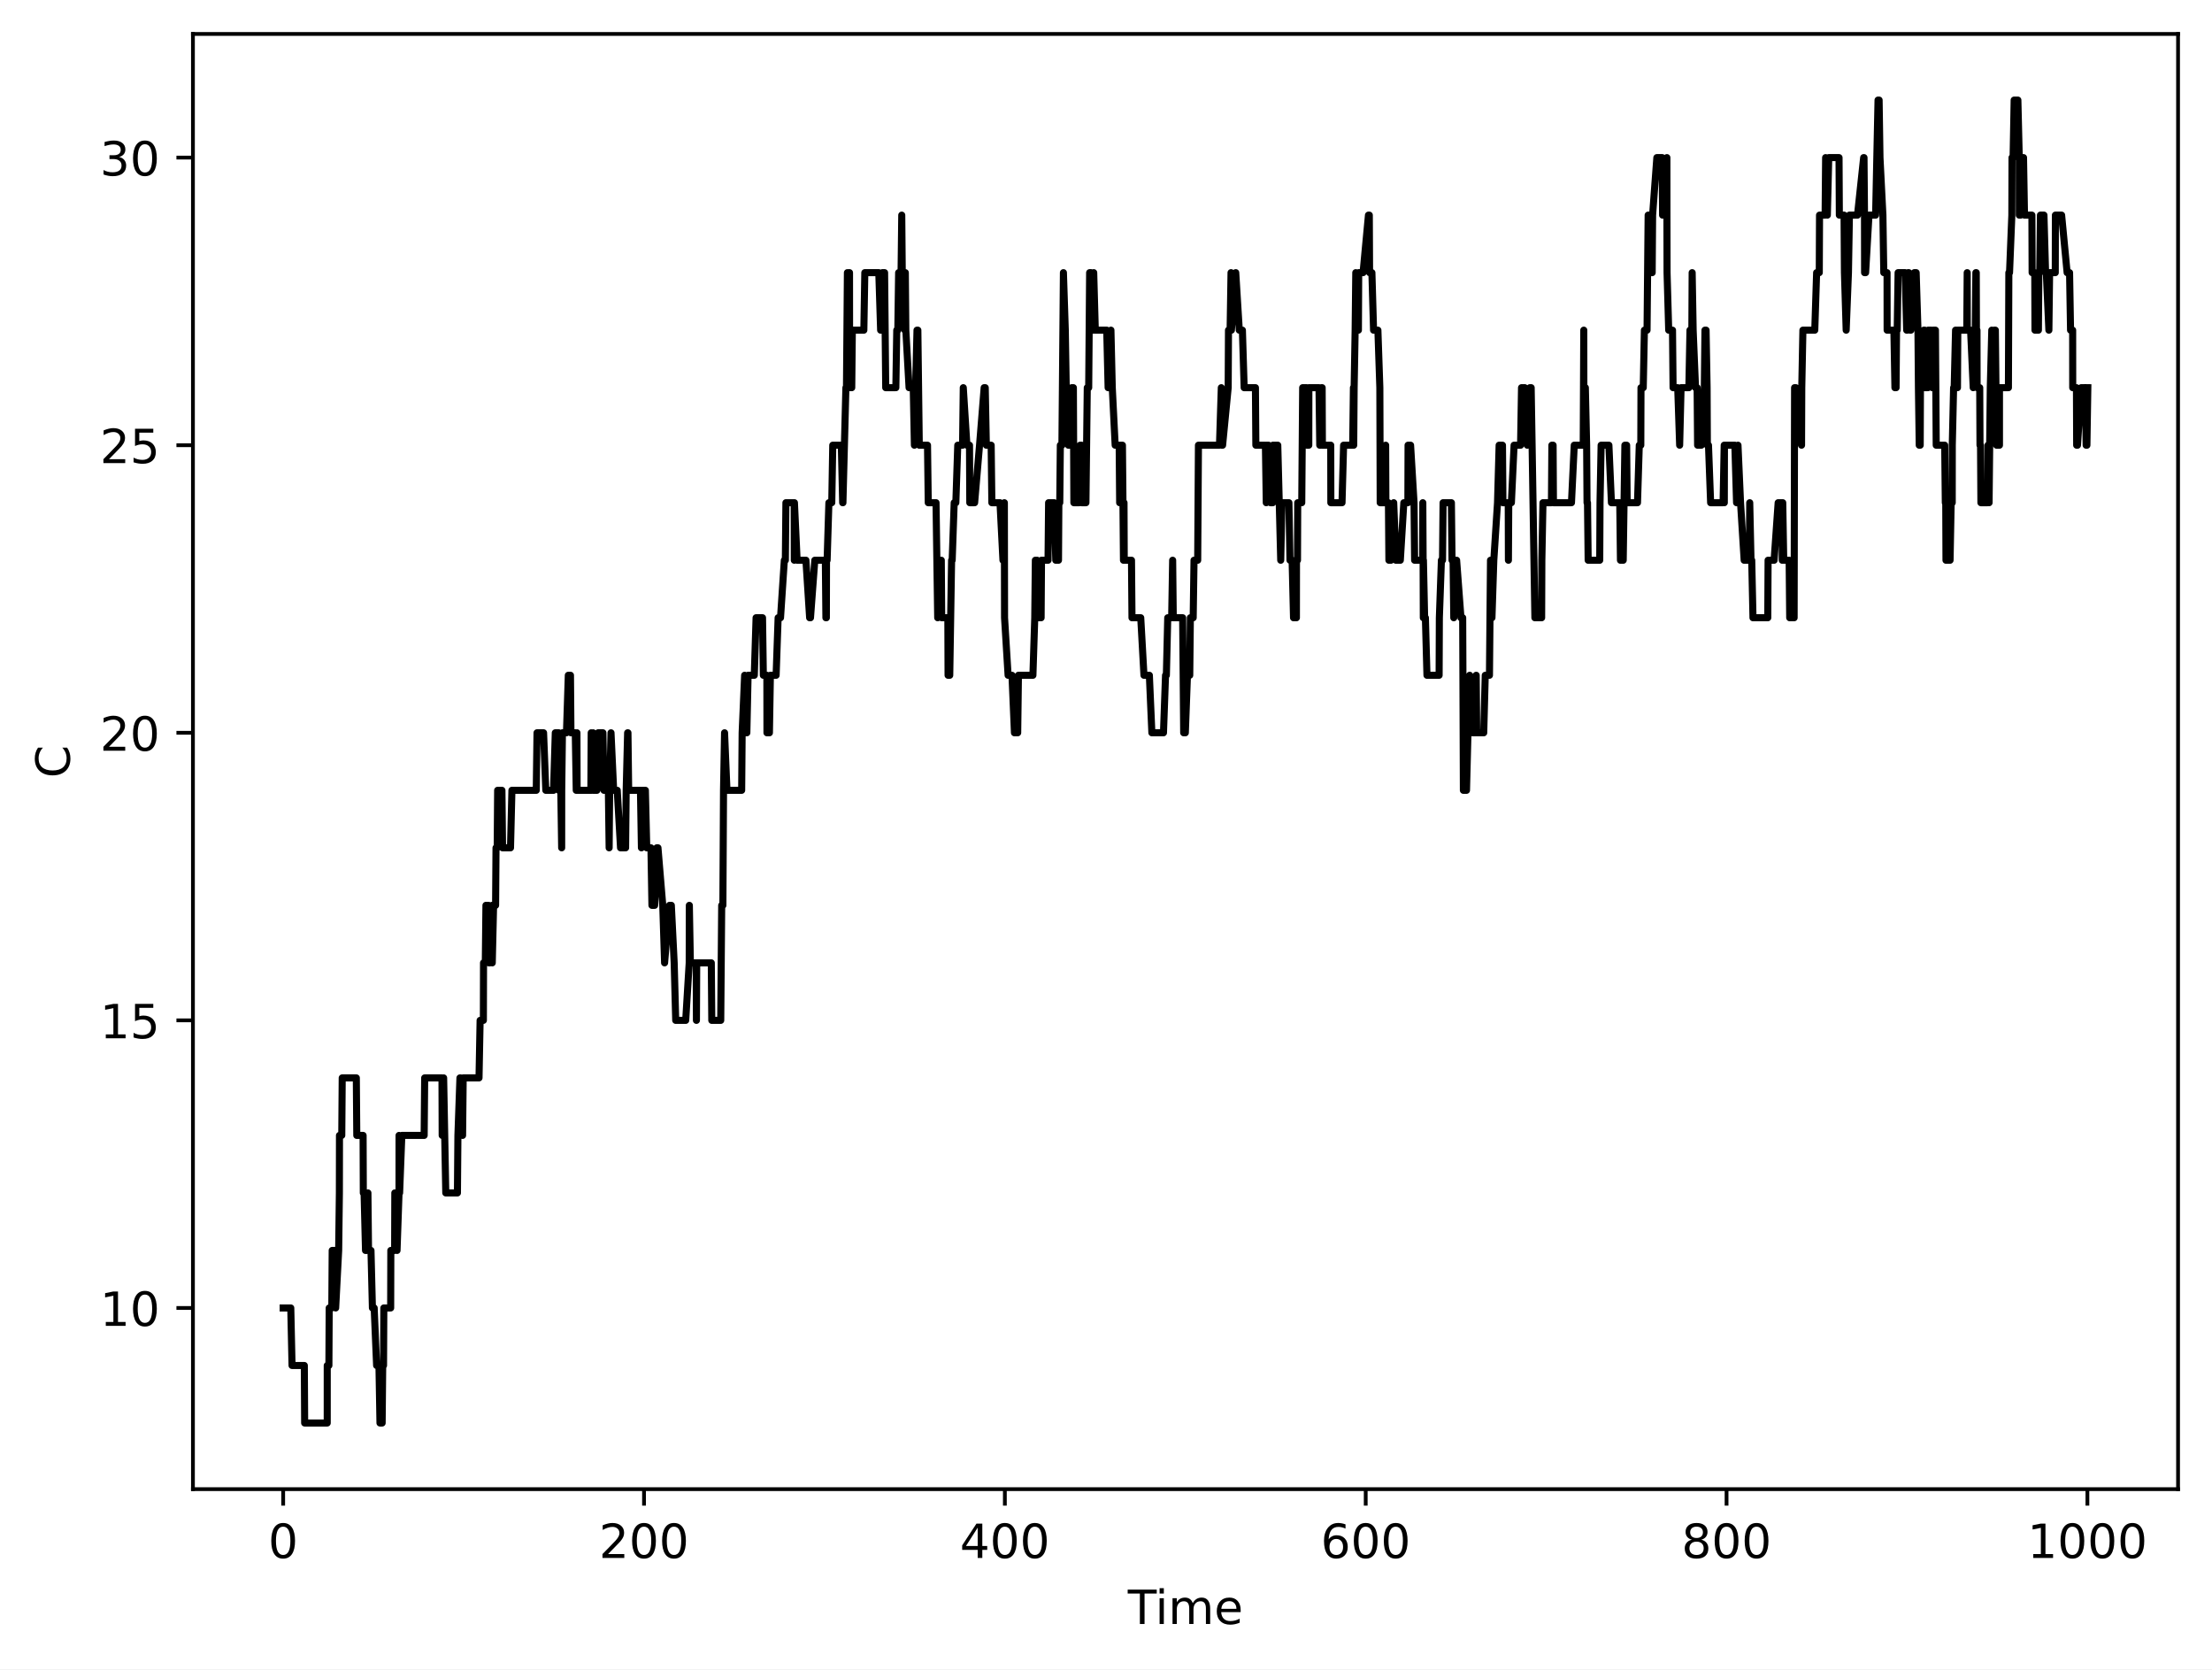
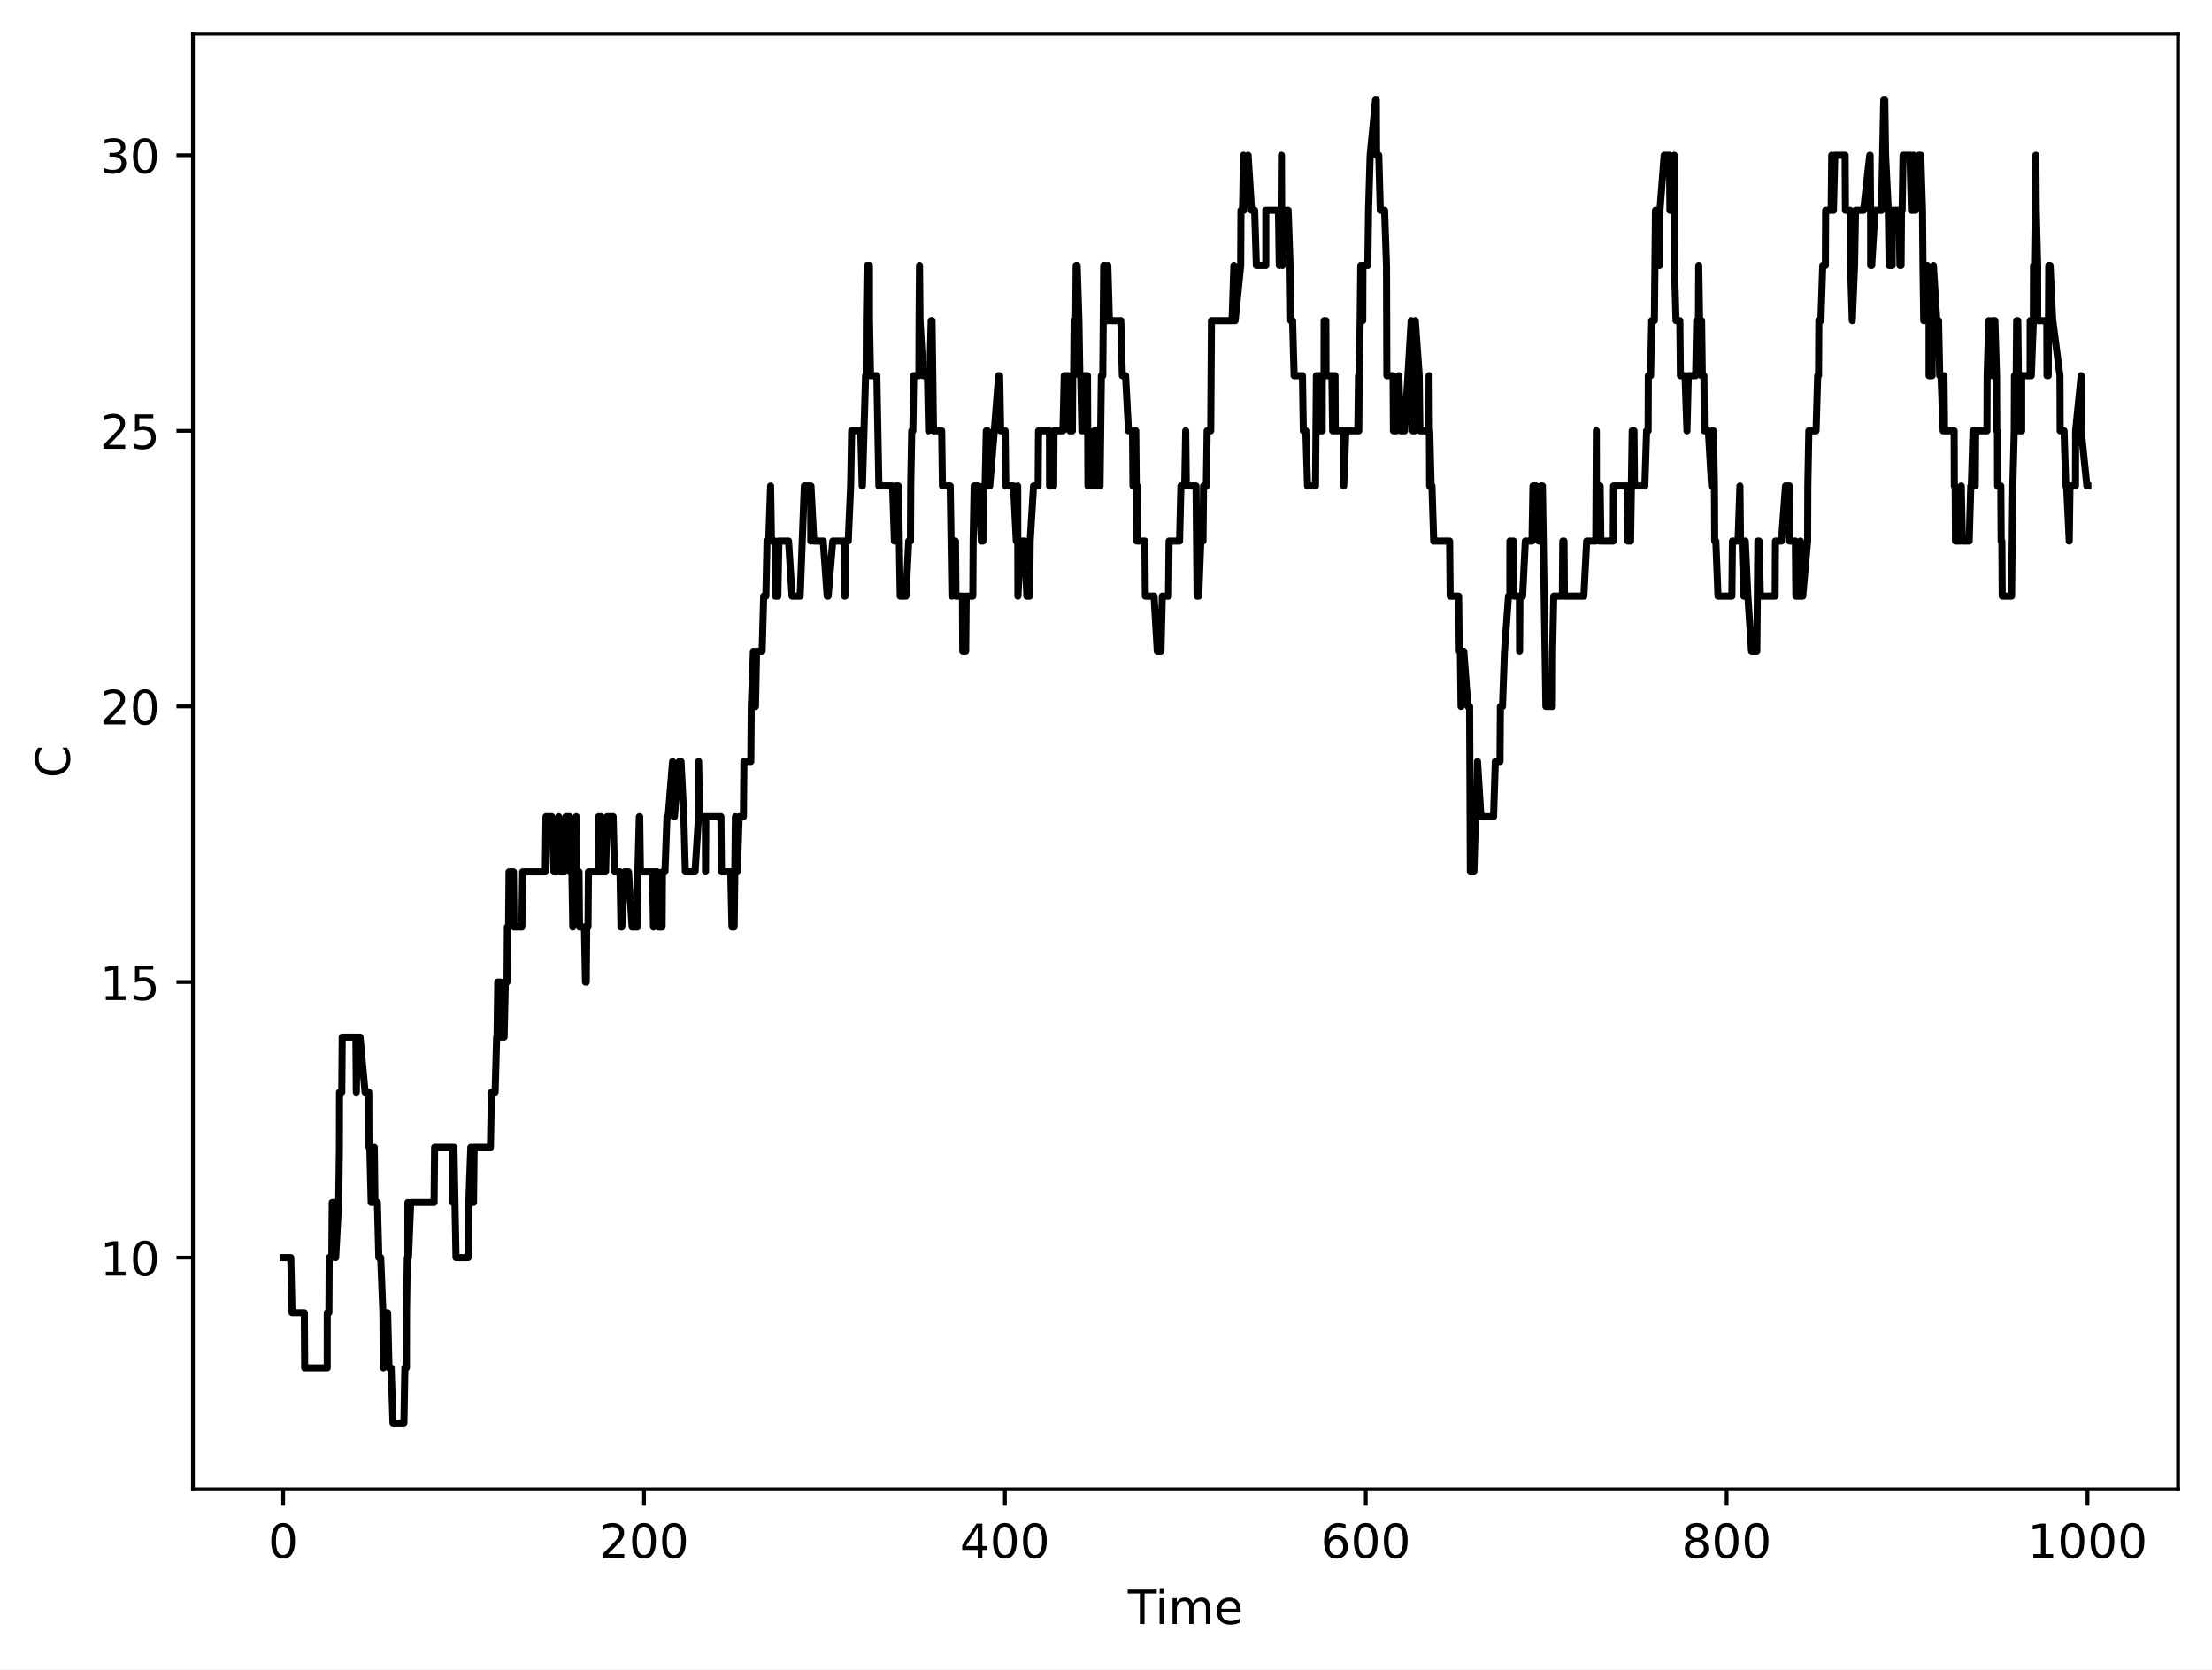
<svg xmlns="http://www.w3.org/2000/svg" xmlns:xlink="http://www.w3.org/1999/xlink" width="469.2pt" height="354pt" viewBox="0 0 469.2 354" version="1.1">
  <defs>
    <style type="text/css">*{stroke-linejoin: round; stroke-linecap: butt}</style>
  </defs>
  <g id="figure_1">
    <g id="patch_1">
      <path d="M 0 354  L 469.2 354  L 469.2 0  L 0 0  z " style="fill: #ffffff" />
    </g>
    <g id="axes_1">
      <g id="patch_2">
        <path d="M 40.925 315.799  L 462 315.799  L 462 7.2  L 40.925 7.2  z " style="fill: #ffffff" />
      </g>
      <g id="matplotlib.axis_1">
        <g id="xtick_1">
          <g id="line2d_1">
            <defs>
-               <path id="m889d80ed85" d="M 0 0  L 0 3.5  " style="stroke: #000000; stroke-width: 0.8" />
-             </defs>
-             <g>
-               <use xlink:href="#m889d80ed85" x="60.065" y="315.799" style="stroke: #000000; stroke-width: 0.8" />
+               <path id="m32ab171535" d="M 0 0  L 0 3.5  " style="stroke: #000000; stroke-width: 0.8" />
+             </defs>
+             <g>
+               <use xlink:href="#m32ab171535" x="60.065" y="315.799" style="stroke: #000000; stroke-width: 0.8" />
            </g>
          </g>
          <g id="text_1">
            <g transform="translate(56.8835 330.3964) scale(0.1 -0.1)">
              <defs>
                <path id="DejaVuSans-13" d="M 2034 4250  Q 1547 4250 1301 3770  Q 1056 3291 1056 2328  Q 1056 1369 1301 889  Q 1547 409 2034 409  Q 2525 409 2770 889  Q 3016 1369 3016 2328  Q 3016 3291 2770 3770  Q 2525 4250 2034 4250  z M 2034 4750  Q 2819 4750 3233 4129  Q 3647 3509 3647 2328  Q 3647 1150 3233 529  Q 2819 -91 2034 -91  Q 1250 -91 836 529  Q 422 1150 422 2328  Q 422 3509 836 4129  Q 1250 4750 2034 4750  z " transform="scale(0.015625)" />
              </defs>
              <use xlink:href="#DejaVuSans-13" />
            </g>
          </g>
        </g>
        <g id="xtick_2">
          <g id="line2d_2">
            <g>
-               <use xlink:href="#m889d80ed85" x="136.606" y="315.799" style="stroke: #000000; stroke-width: 0.8" />
+               <use xlink:href="#m32ab171535" x="136.61" y="315.799" style="stroke: #000000; stroke-width: 0.8" />
            </g>
          </g>
          <g id="text_2">
-             <g transform="translate(127.0623 330.3964) scale(0.1 -0.1)">
+             <g transform="translate(127.0662 330.3964) scale(0.1 -0.1)">
              <defs>
                <path id="DejaVuSans-15" d="M 1228 531  L 3431 531  L 3431 0  L 469 0  L 469 531  Q 828 903 1448 1529  Q 2069 2156 2228 2338  Q 2531 2678 2651 2914  Q 2772 3150 2772 3378  Q 2772 3750 2511 3984  Q 2250 4219 1831 4219  Q 1534 4219 1204 4116  Q 875 4013 500 3803  L 500 4441  Q 881 4594 1212 4672  Q 1544 4750 1819 4750  Q 2544 4750 2975 4387  Q 3406 4025 3406 3419  Q 3406 3131 3298 2873  Q 3191 2616 2906 2266  Q 2828 2175 2409 1742  Q 1991 1309 1228 531  z " transform="scale(0.015625)" />
              </defs>
              <use xlink:href="#DejaVuSans-15" />
              <use xlink:href="#DejaVuSans-13" transform="translate(63.625 0)" />
              <use xlink:href="#DejaVuSans-13" transform="translate(127.25 0)" />
            </g>
          </g>
        </g>
        <g id="xtick_3">
          <g id="line2d_3">
            <g>
-               <use xlink:href="#m889d80ed85" x="213.147" y="315.799" style="stroke: #000000; stroke-width: 0.8" />
+               <use xlink:href="#m32ab171535" x="213.155" y="315.799" style="stroke: #000000; stroke-width: 0.8" />
            </g>
          </g>
          <g id="text_3">
-             <g transform="translate(203.6036 330.3964) scale(0.1 -0.1)">
+             <g transform="translate(203.6115 330.3964) scale(0.1 -0.1)">
              <defs>
                <path id="DejaVuSans-17" d="M 2419 4116  L 825 1625  L 2419 1625  L 2419 4116  z M 2253 4666  L 3047 4666  L 3047 1625  L 3713 1625  L 3713 1100  L 3047 1100  L 3047 0  L 2419 0  L 2419 1100  L 313 1100  L 313 1709  L 2253 4666  z " transform="scale(0.015625)" />
              </defs>
              <use xlink:href="#DejaVuSans-17" />
              <use xlink:href="#DejaVuSans-13" transform="translate(63.625 0)" />
              <use xlink:href="#DejaVuSans-13" transform="translate(127.25 0)" />
            </g>
          </g>
        </g>
        <g id="xtick_4">
          <g id="line2d_4">
            <g>
-               <use xlink:href="#m889d80ed85" x="289.689" y="315.799" style="stroke: #000000; stroke-width: 0.8" />
+               <use xlink:href="#m32ab171535" x="289.7" y="315.799" style="stroke: #000000; stroke-width: 0.8" />
            </g>
          </g>
          <g id="text_4">
-             <g transform="translate(280.145 330.3964) scale(0.1 -0.1)">
+             <g transform="translate(280.1567 330.3964) scale(0.1 -0.1)">
              <defs>
                <path id="DejaVuSans-19" d="M 2113 2584  Q 1688 2584 1439 2293  Q 1191 2003 1191 1497  Q 1191 994 1439 701  Q 1688 409 2113 409  Q 2538 409 2786 701  Q 3034 994 3034 1497  Q 3034 2003 2786 2293  Q 2538 2584 2113 2584  z M 3366 4563  L 3366 3988  Q 3128 4100 2886 4159  Q 2644 4219 2406 4219  Q 1781 4219 1451 3797  Q 1122 3375 1075 2522  Q 1259 2794 1537 2939  Q 1816 3084 2150 3084  Q 2853 3084 3261 2657  Q 3669 2231 3669 1497  Q 3669 778 3244 343  Q 2819 -91 2113 -91  Q 1303 -91 875 529  Q 447 1150 447 2328  Q 447 3434 972 4092  Q 1497 4750 2381 4750  Q 2619 4750 2861 4703  Q 3103 4656 3366 4563  z " transform="scale(0.015625)" />
              </defs>
              <use xlink:href="#DejaVuSans-19" />
              <use xlink:href="#DejaVuSans-13" transform="translate(63.625 0)" />
              <use xlink:href="#DejaVuSans-13" transform="translate(127.25 0)" />
            </g>
          </g>
        </g>
        <g id="xtick_5">
          <g id="line2d_5">
            <g>
-               <use xlink:href="#m889d80ed85" x="366.23" y="315.799" style="stroke: #000000; stroke-width: 0.8" />
+               <use xlink:href="#m32ab171535" x="366.246" y="315.799" style="stroke: #000000; stroke-width: 0.8" />
            </g>
          </g>
          <g id="text_5">
-             <g transform="translate(356.6863 330.3964) scale(0.1 -0.1)">
+             <g transform="translate(356.702 330.3964) scale(0.1 -0.1)">
              <defs>
                <path id="DejaVuSans-1b" d="M 2034 2216  Q 1584 2216 1326 1975  Q 1069 1734 1069 1313  Q 1069 891 1326 650  Q 1584 409 2034 409  Q 2484 409 2743 651  Q 3003 894 3003 1313  Q 3003 1734 2745 1975  Q 2488 2216 2034 2216  z M 1403 2484  Q 997 2584 770 2862  Q 544 3141 544 3541  Q 544 4100 942 4425  Q 1341 4750 2034 4750  Q 2731 4750 3128 4425  Q 3525 4100 3525 3541  Q 3525 3141 3298 2862  Q 3072 2584 2669 2484  Q 3125 2378 3379 2068  Q 3634 1759 3634 1313  Q 3634 634 3220 271  Q 2806 -91 2034 -91  Q 1263 -91 848 271  Q 434 634 434 1313  Q 434 1759 690 2068  Q 947 2378 1403 2484  z M 1172 3481  Q 1172 3119 1398 2916  Q 1625 2713 2034 2713  Q 2441 2713 2670 2916  Q 2900 3119 2900 3481  Q 2900 3844 2670 4047  Q 2441 4250 2034 4250  Q 1625 4250 1398 4047  Q 1172 3844 1172 3481  z " transform="scale(0.015625)" />
              </defs>
              <use xlink:href="#DejaVuSans-1b" />
              <use xlink:href="#DejaVuSans-13" transform="translate(63.625 0)" />
              <use xlink:href="#DejaVuSans-13" transform="translate(127.25 0)" />
            </g>
          </g>
        </g>
        <g id="xtick_6">
          <g id="line2d_6">
            <g>
-               <use xlink:href="#m889d80ed85" x="442.771" y="315.799" style="stroke: #000000; stroke-width: 0.8" />
+               <use xlink:href="#m32ab171535" x="442.791" y="315.799" style="stroke: #000000; stroke-width: 0.8" />
            </g>
          </g>
          <g id="text_6">
-             <g transform="translate(430.0463 330.3964) scale(0.1 -0.1)">
+             <g transform="translate(430.066 330.3964) scale(0.1 -0.1)">
              <defs>
                <path id="DejaVuSans-14" d="M 794 531  L 1825 531  L 1825 4091  L 703 3866  L 703 4441  L 1819 4666  L 2450 4666  L 2450 531  L 3481 531  L 3481 0  L 794 0  L 794 531  z " transform="scale(0.015625)" />
              </defs>
              <use xlink:href="#DejaVuSans-14" />
              <use xlink:href="#DejaVuSans-13" transform="translate(63.625 0)" />
              <use xlink:href="#DejaVuSans-13" transform="translate(127.25 0)" />
              <use xlink:href="#DejaVuSans-13" transform="translate(190.875 0)" />
            </g>
          </g>
        </g>
        <g id="text_7">
          <g transform="translate(239.2263 344.3972) scale(0.1 -0.1)">
            <defs>
              <path id="DejaVuSans-37" d="M -19 4666  L 3928 4666  L 3928 4134  L 2272 4134  L 2272 0  L 1638 0  L 1638 4134  L -19 4134  L -19 4666  z " transform="scale(0.015625)" />
              <path id="DejaVuSans-4c" d="M 603 3500  L 1178 3500  L 1178 0  L 603 0  L 603 3500  z M 603 4863  L 1178 4863  L 1178 4134  L 603 4134  L 603 4863  z " transform="scale(0.015625)" />
              <path id="DejaVuSans-50" d="M 3328 2828  Q 3544 3216 3844 3400  Q 4144 3584 4550 3584  Q 5097 3584 5394 3201  Q 5691 2819 5691 2113  L 5691 0  L 5113 0  L 5113 2094  Q 5113 2597 4934 2840  Q 4756 3084 4391 3084  Q 3944 3084 3684 2787  Q 3425 2491 3425 1978  L 3425 0  L 2847 0  L 2847 2094  Q 2847 2600 2669 2842  Q 2491 3084 2119 3084  Q 1678 3084 1418 2786  Q 1159 2488 1159 1978  L 1159 0  L 581 0  L 581 3500  L 1159 3500  L 1159 2956  Q 1356 3278 1631 3431  Q 1906 3584 2284 3584  Q 2666 3584 2933 3390  Q 3200 3197 3328 2828  z " transform="scale(0.015625)" />
              <path id="DejaVuSans-48" d="M 3597 1894  L 3597 1613  L 953 1613  Q 991 1019 1311 708  Q 1631 397 2203 397  Q 2534 397 2845 478  Q 3156 559 3463 722  L 3463 178  Q 3153 47 2828 -22  Q 2503 -91 2169 -91  Q 1331 -91 842 396  Q 353 884 353 1716  Q 353 2575 817 3079  Q 1281 3584 2069 3584  Q 2775 3584 3186 3129  Q 3597 2675 3597 1894  z M 3022 2063  Q 3016 2534 2758 2815  Q 2500 3097 2075 3097  Q 1594 3097 1305 2825  Q 1016 2553 972 2059  L 3022 2063  z " transform="scale(0.015625)" />
            </defs>
            <use xlink:href="#DejaVuSans-37" />
            <use xlink:href="#DejaVuSans-4c" transform="translate(58 0)" />
            <use xlink:href="#DejaVuSans-50" transform="translate(85.78125 0)" />
            <use xlink:href="#DejaVuSans-48" transform="translate(183.1875 0)" />
          </g>
        </g>
      </g>
      <g id="matplotlib.axis_2">
        <g id="ytick_1">
          <g id="line2d_7">
            <defs>
-               <path id="m733b77edf3" d="M 0 0  L -3.5 0  " style="stroke: #000000; stroke-width: 0.8" />
-             </defs>
-             <g>
-               <use xlink:href="#m733b77edf3" x="40.925" y="277.376" style="stroke: #000000; stroke-width: 0.8" />
+               <path id="mab079b6126" d="M 0 0  L -3.5 0  " style="stroke: #000000; stroke-width: 0.8" />
+             </defs>
+             <g>
+               <use xlink:href="#mab079b6126" x="40.925" y="266.703" style="stroke: #000000; stroke-width: 0.8" />
            </g>
          </g>
          <g id="text_8">
-             <g transform="translate(21.2 281.1752) scale(0.1 -0.1)">
+             <g transform="translate(21.2 270.5023) scale(0.1 -0.1)">
              <use xlink:href="#DejaVuSans-14" />
              <use xlink:href="#DejaVuSans-13" transform="translate(63.625 0)" />
            </g>
          </g>
        </g>
        <g id="ytick_2">
          <g id="line2d_8">
            <g>
-               <use xlink:href="#m733b77edf3" x="40.925" y="216.388" style="stroke: #000000; stroke-width: 0.8" />
+               <use xlink:href="#mab079b6126" x="40.925" y="208.257" style="stroke: #000000; stroke-width: 0.8" />
            </g>
          </g>
          <g id="text_9">
-             <g transform="translate(21.2 220.1873) scale(0.1 -0.1)">
+             <g transform="translate(21.2 212.0556) scale(0.1 -0.1)">
              <defs>
                <path id="DejaVuSans-18" d="M 691 4666  L 3169 4666  L 3169 4134  L 1269 4134  L 1269 2991  Q 1406 3038 1543 3061  Q 1681 3084 1819 3084  Q 2600 3084 3056 2656  Q 3513 2228 3513 1497  Q 3513 744 3044 326  Q 2575 -91 1722 -91  Q 1428 -91 1123 -41  Q 819 9 494 109  L 494 744  Q 775 591 1075 516  Q 1375 441 1709 441  Q 2250 441 2565 725  Q 2881 1009 2881 1497  Q 2881 1984 2565 2268  Q 2250 2553 1709 2553  Q 1456 2553 1204 2497  Q 953 2441 691 2322  L 691 4666  z " transform="scale(0.015625)" />
              </defs>
              <use xlink:href="#DejaVuSans-14" />
              <use xlink:href="#DejaVuSans-18" transform="translate(63.625 0)" />
            </g>
          </g>
        </g>
        <g id="ytick_3">
          <g id="line2d_9">
            <g>
-               <use xlink:href="#m733b77edf3" x="40.925" y="155.401" style="stroke: #000000; stroke-width: 0.8" />
+               <use xlink:href="#mab079b6126" x="40.925" y="149.81" style="stroke: #000000; stroke-width: 0.8" />
            </g>
          </g>
          <g id="text_10">
-             <g transform="translate(21.2 159.1994) scale(0.1 -0.1)">
+             <g transform="translate(21.2 153.6089) scale(0.1 -0.1)">
              <use xlink:href="#DejaVuSans-15" />
              <use xlink:href="#DejaVuSans-13" transform="translate(63.625 0)" />
            </g>
          </g>
        </g>
        <g id="ytick_4">
          <g id="line2d_10">
            <g>
-               <use xlink:href="#m733b77edf3" x="40.925" y="94.413" style="stroke: #000000; stroke-width: 0.8" />
+               <use xlink:href="#mab079b6126" x="40.925" y="91.363" style="stroke: #000000; stroke-width: 0.8" />
            </g>
          </g>
          <g id="text_11">
-             <g transform="translate(21.2 98.21152) scale(0.1 -0.1)">
+             <g transform="translate(21.2 95.16212) scale(0.1 -0.1)">
              <use xlink:href="#DejaVuSans-15" />
              <use xlink:href="#DejaVuSans-18" transform="translate(63.625 0)" />
            </g>
          </g>
        </g>
        <g id="ytick_5">
          <g id="line2d_11">
            <g>
-               <use xlink:href="#m733b77edf3" x="40.925" y="33.425" style="stroke: #000000; stroke-width: 0.8" />
+               <use xlink:href="#mab079b6126" x="40.925" y="32.917" style="stroke: #000000; stroke-width: 0.8" />
            </g>
          </g>
          <g id="text_12">
-             <g transform="translate(21.2 37.22362) scale(0.1 -0.1)">
+             <g transform="translate(21.2 36.71539) scale(0.1 -0.1)">
              <defs>
                <path id="DejaVuSans-16" d="M 2597 2516  Q 3050 2419 3304 2112  Q 3559 1806 3559 1356  Q 3559 666 3084 287  Q 2609 -91 1734 -91  Q 1441 -91 1130 -33  Q 819 25 488 141  L 488 750  Q 750 597 1062 519  Q 1375 441 1716 441  Q 2309 441 2620 675  Q 2931 909 2931 1356  Q 2931 1769 2642 2001  Q 2353 2234 1838 2234  L 1294 2234  L 1294 2753  L 1863 2753  Q 2328 2753 2575 2939  Q 2822 3125 2822 3475  Q 2822 3834 2567 4026  Q 2313 4219 1838 4219  Q 1578 4219 1281 4162  Q 984 4106 628 3988  L 628 4550  Q 988 4650 1302 4700  Q 1616 4750 1894 4750  Q 2613 4750 3031 4423  Q 3450 4097 3450 3541  Q 3450 3153 3228 2886  Q 3006 2619 2597 2516  z " transform="scale(0.015625)" />
              </defs>
              <use xlink:href="#DejaVuSans-16" />
              <use xlink:href="#DejaVuSans-13" transform="translate(63.625 0)" />
            </g>
          </g>
        </g>
        <g id="text_13">
          <g transform="translate(14.79766 164.9908) rotate(-90) scale(0.1 -0.1)">
            <defs>
              <path id="DejaVuSans-26" d="M 4122 4306  L 4122 3641  Q 3803 3938 3442 4084  Q 3081 4231 2675 4231  Q 1875 4231 1450 3742  Q 1025 3253 1025 2328  Q 1025 1406 1450 917  Q 1875 428 2675 428  Q 3081 428 3442 575  Q 3803 722 4122 1019  L 4122 359  Q 3791 134 3420 21  Q 3050 -91 2638 -91  Q 1578 -91 968 557  Q 359 1206 359 2328  Q 359 3453 968 4101  Q 1578 4750 2638 4750  Q 3056 4750 3426 4639  Q 3797 4528 4122 4306  z " transform="scale(0.015625)" />
            </defs>
            <use xlink:href="#DejaVuSans-26" />
          </g>
        </g>
      </g>
      <g id="line2d_12">
-         <path d="M 60.065 277.376  L 61.679 277.376  L 61.946 289.574  L 64.552 289.574  L 64.622 301.772  L 69.41 301.772  L 69.413 289.574  L 69.764 289.574  L 69.827 277.376  L 70.381 277.376  L 70.465 265.179  L 71.193 265.179  L 71.198 277.376  L 71.836 265.179  L 71.988 252.981  L 72.008 240.784  L 72.494 240.784  L 72.59 228.586  L 75.583 228.586  L 75.68 240.784  L 77.02 240.784  L 77.065 252.981  L 77.228 252.981  L 77.531 265.179  L 77.771 265.179  L 78.042 252.981  L 78.171 265.179  L 78.692 265.179  L 78.994 277.376  L 79.37 277.376  L 79.887 289.574  L 80.383 289.574  L 80.598 301.772  L 81.059 301.772  L 81.177 289.574  L 81.353 289.574  L 81.416 277.376  L 82.867 277.376  L 82.9 265.179  L 83.708 265.179  L 83.746 252.981  L 84.218 265.179  L 84.64 252.981  L 84.647 240.784  L 84.763 252.981  L 85.233 240.784  L 89.972 240.784  L 90.081 228.586  L 93.751 228.586  L 93.794 240.784  L 93.976 240.784  L 94.103 228.586  L 94.558 252.981  L 97.029 252.981  L 97.131 240.784  L 97.56 228.586  L 97.699 228.586  L 98.121 240.784  L 98.249 228.586  L 101.607 228.586  L 101.839 216.388  L 102.533 216.388  L 102.565 204.191  L 102.942 204.191  L 103.076 191.993  L 103.629 191.993  L 103.707 204.191  L 103.888 204.191  L 104.384 191.993  L 104.415 204.191  L 104.699 191.993  L 105.124 191.993  L 105.212 179.796  L 105.465 179.796  L 105.558 167.598  L 106.467 167.598  L 106.601 179.796  L 108.287 179.796  L 108.585 167.598  L 113.75 167.598  L 113.911 155.401  L 115.301 155.401  L 115.775 167.598  L 117.416 167.598  L 117.788 155.401  L 118.525 155.401  L 118.547 167.598  L 118.956 167.598  L 119.139 179.796  L 119.148 167.598  L 119.301 155.401  L 120.155 155.401  L 120.547 143.203  L 121.006 143.203  L 121.105 155.401  L 122.027 155.401  L 122.231 167.598  L 122.379 155.401  L 122.414 167.598  L 125.333 167.598  L 125.406 155.401  L 125.534 167.598  L 125.79 155.401  L 125.85 167.598  L 126.612 167.598  L 126.875 155.401  L 127.885 155.401  L 128.112 167.598  L 129.046 167.598  L 129.209 179.796  L 129.316 167.598  L 129.605 155.401  L 130.168 167.598  L 130.926 167.598  L 131.625 179.796  L 132.701 179.796  L 132.823 167.598  L 133.13 155.401  L 133.199 155.401  L 133.35 167.598  L 135.852 167.598  L 136.056 179.796  L 136.157 167.598  L 136.896 167.598  L 137.189 179.796  L 138.076 179.796  L 138.286 191.993  L 138.856 191.993  L 139.315 179.796  L 139.566 179.796  L 140.582 191.993  L 140.97 204.191  L 142.008 191.993  L 142.4 191.993  L 143.004 204.191  L 143.331 216.388  L 145.45 216.388  L 146.192 204.191  L 146.22 191.993  L 146.439 204.191  L 147.678 204.191  L 147.723 216.388  L 147.783 204.191  L 150.878 204.191  L 150.981 216.388  L 152.879 216.388  L 153.084 191.993  L 153.335 191.993  L 153.472 167.598  L 153.691 155.401  L 154.201 167.598  L 157.319 167.598  L 157.42 155.401  L 157.948 143.203  L 158.071 155.401  L 158.417 155.401  L 158.68 143.203  L 159.998 143.203  L 160.378 131.005  L 161.743 131.005  L 161.916 143.203  L 162.665 143.203  L 162.685 155.401  L 163.205 155.401  L 163.411 143.203  L 164.627 143.203  L 165.053 131.005  L 165.56 131.005  L 166.371 118.808  L 166.587 118.808  L 166.705 106.61  L 168.461 106.61  L 168.483 118.808  L 168.511 106.61  L 169.082 118.808  L 170.948 118.808  L 171.735 131.005  L 171.918 131.005  L 172.831 118.808  L 175.07 118.808  L 175.187 131.005  L 175.286 131.005  L 175.316 118.808  L 175.444 118.808  L 175.82 106.61  L 176.43 106.61  L 176.642 94.413  L 178.459 94.413  L 178.744 106.61  L 178.797 106.61  L 179.429 82.215  L 179.552 82.215  L 179.748 57.82  L 180.007 70.018  L 180.024 57.82  L 180.194 57.82  L 180.206 70.018  L 180.409 82.215  L 180.667 82.215  L 180.792 70.018  L 183.236 70.018  L 183.441 57.82  L 186.406 57.82  L 186.795 70.018  L 187.044 70.018  L 187.157 57.82  L 187.635 57.82  L 187.875 82.215  L 190.023 82.215  L 190.218 70.018  L 190.443 70.018  L 190.614 57.82  L 191.131 57.82  L 191.276 45.622  L 191.384 57.82  L 191.781 57.82  L 191.937 70.018  L 192.032 57.82  L 192.142 70.018  L 192.827 82.215  L 193.716 82.215  L 193.959 94.413  L 194.214 82.215  L 194.511 70.018  L 194.691 70.018  L 194.994 94.413  L 196.74 94.413  L 196.896 106.61  L 198.547 106.61  L 198.903 131.005  L 199.253 118.808  L 199.664 118.808  L 199.751 131.005  L 201.054 131.005  L 201.099 143.203  L 201.455 143.203  L 201.848 118.808  L 201.972 118.808  L 202.399 106.61  L 202.75 106.61  L 203.156 94.413  L 204.177 94.413  L 204.327 82.215  L 205.096 94.413  L 205.648 94.413  L 205.707 106.61  L 206.735 106.61  L 207.776 94.413  L 208.757 82.215  L 208.985 82.215  L 209.22 94.413  L 210.242 94.413  L 210.39 106.61  L 212.115 106.61  L 212.742 118.808  L 212.868 118.808  L 213.041 106.61  L 213.081 131.005  L 213.833 143.203  L 214.656 143.203  L 215.182 155.401  L 215.869 155.401  L 216.025 143.203  L 219.098 143.203  L 219.489 131.005  L 219.616 118.808  L 219.984 118.808  L 220.002 131.005  L 220.836 131.005  L 220.919 118.808  L 222.306 118.808  L 222.424 106.61  L 223.602 106.61  L 223.948 118.808  L 224.523 118.808  L 224.599 106.61  L 224.793 106.61  L 224.913 94.413  L 225.25 94.413  L 225.569 57.82  L 225.966 70.018  L 226.167 82.215  L 226.375 82.215  L 226.631 94.413  L 227.274 94.413  L 227.325 82.215  L 227.681 82.215  L 227.785 106.61  L 228.919 106.61  L 229.106 94.413  L 229.415 94.413  L 229.438 106.61  L 230.345 106.61  L 230.627 82.215  L 230.93 82.215  L 231.129 57.82  L 231.417 57.82  L 231.638 70.018  L 231.986 70.018  L 231.994 57.82  L 232.33 70.018  L 234.755 70.018  L 235.051 82.215  L 235.487 82.215  L 235.647 70.018  L 235.93 82.215  L 236.545 94.413  L 237.397 94.413  L 237.497 106.61  L 237.732 94.413  L 238.087 94.413  L 238.306 118.808  L 238.422 106.61  L 238.469 118.808  L 240.008 118.808  L 240.112 131.005  L 241.969 131.005  L 242.652 143.203  L 243.797 143.203  L 244.331 155.401  L 246.791 155.401  L 247.227 143.203  L 247.404 143.203  L 247.696 131.005  L 248.527 131.005  L 248.739 118.808  L 248.867 131.005  L 250.861 131.005  L 251.079 155.401  L 251.427 155.401  L 251.879 143.203  L 252.363 143.203  L 252.492 131.005  L 253.094 131.005  L 253.271 118.808  L 254.05 118.808  L 254.209 94.413  L 258.671 94.413  L 259.059 82.215  L 259.14 94.413  L 259.332 94.413  L 260.517 82.215  L 260.583 70.018  L 260.926 70.018  L 261.122 57.82  L 261.202 70.018  L 262.122 57.82  L 262.872 70.018  L 263.532 70.018  L 263.907 82.215  L 266.298 82.215  L 266.386 94.413  L 268.414 94.413  L 268.596 106.61  L 268.663 94.413  L 269.071 94.413  L 269.49 106.61  L 269.967 106.61  L 270.001 94.413  L 271.036 94.413  L 271.661 118.808  L 271.92 106.61  L 273.401 106.61  L 273.625 118.808  L 274.078 118.808  L 274.378 131.005  L 274.988 131.005  L 275.005 118.808  L 275.219 118.808  L 275.266 106.61  L 276.122 106.61  L 276.318 82.215  L 276.649 82.215  L 276.688 94.413  L 276.85 82.215  L 277.148 82.215  L 277.22 94.413  L 277.614 94.413  L 277.63 82.215  L 279.785 82.215  L 279.941 94.413  L 280.193 94.413  L 280.277 82.215  L 280.45 82.215  L 280.5 94.413  L 282.272 94.413  L 282.292 106.61  L 284.664 106.61  L 285 94.413  L 286.93 94.413  L 287.082 82.215  L 287.144 94.413  L 287.235 82.215  L 287.448 70.018  L 287.583 57.82  L 287.614 70.018  L 288.139 70.018  L 288.201 57.82  L 289.128 57.82  L 290.271 45.622  L 290.452 45.622  L 290.508 57.82  L 291.002 57.82  L 291.355 70.018  L 292.274 70.018  L 292.687 82.215  L 292.762 106.61  L 293.855 106.61  L 293.922 94.413  L 293.97 106.61  L 294.51 106.61  L 294.608 118.808  L 295.045 118.808  L 295.63 106.61  L 296.096 118.808  L 297.03 118.808  L 297.773 106.61  L 298.633 106.61  L 298.672 94.413  L 299.207 94.413  L 299.941 106.61  L 300.064 118.808  L 301.768 118.808  L 301.801 106.61  L 301.865 118.808  L 301.908 131.005  L 301.93 118.808  L 302.185 131.005  L 302.349 131.005  L 302.681 143.203  L 305.26 143.203  L 305.31 131.005  L 305.744 118.808  L 305.981 118.808  L 306.1 106.61  L 307.864 106.61  L 307.998 118.808  L 308.224 118.808  L 308.369 131.005  L 308.708 118.808  L 308.973 118.808  L 309.892 131.005  L 310.26 131.005  L 310.407 167.598  L 311.067 167.598  L 311.379 155.401  L 311.56 155.401  L 311.748 143.203  L 312.376 155.401  L 312.916 155.401  L 313.127 143.203  L 313.233 155.401  L 314.722 155.401  L 315.043 143.203  L 315.937 143.203  L 316.161 118.808  L 316.208 118.808  L 316.254 131.005  L 316.469 131.005  L 316.861 118.808  L 317.648 106.61  L 317.99 94.413  L 318.698 94.413  L 318.794 106.61  L 319.923 106.61  L 319.959 118.808  L 320.03 106.61  L 320.589 106.61  L 321.161 94.413  L 322.539 94.413  L 322.741 82.215  L 323.427 82.215  L 323.969 94.413  L 324.51 82.215  L 324.785 82.215  L 325.574 131.005  L 327.005 131.005  L 327.051 118.808  L 327.287 106.61  L 329.087 106.61  L 329.178 94.413  L 329.436 94.413  L 329.51 106.61  L 333.333 106.61  L 333.923 94.413  L 335.827 94.413  L 335.946 70.018  L 335.959 82.215  L 336.278 82.215  L 336.551 94.413  L 336.636 106.61  L 336.733 106.61  L 336.873 118.808  L 339.328 118.808  L 339.39 106.61  L 339.623 94.413  L 341.273 94.413  L 341.809 106.61  L 343.576 106.61  L 343.724 118.808  L 344.311 118.808  L 344.663 94.413  L 345.037 94.413  L 345.147 106.61  L 347.339 106.61  L 347.717 94.413  L 348.04 94.413  L 348.079 82.215  L 348.558 82.215  L 348.803 70.018  L 349.365 70.018  L 349.598 45.622  L 349.943 45.622  L 350.209 57.82  L 350.452 57.82  L 350.543 45.622  L 351.445 33.425  L 352.579 33.425  L 352.659 45.622  L 353.489 45.622  L 353.574 33.425  L 353.582 45.622  L 353.61 57.82  L 353.958 70.018  L 354.765 70.018  L 354.885 82.215  L 355.87 82.215  L 356.279 94.413  L 356.58 82.215  L 358.236 82.215  L 358.471 70.018  L 358.87 70.018  L 358.935 57.82  L 359.144 70.018  L 359.648 82.215  L 359.987 82.215  L 360.089 94.413  L 360.877 94.413  L 361.516 82.215  L 361.649 70.018  L 361.885 70.018  L 362.103 82.215  L 362.158 94.413  L 362.396 94.413  L 362.851 106.61  L 365.496 106.61  L 365.73 94.413  L 365.751 106.61  L 365.783 94.413  L 367.991 94.413  L 368.355 106.61  L 368.601 106.61  L 368.654 94.413  L 369.196 106.61  L 369.965 118.808  L 371.078 118.808  L 371.146 106.61  L 371.415 118.808  L 371.568 118.808  L 371.836 131.005  L 374.972 131.005  L 375.04 118.808  L 376.317 118.808  L 377.175 106.61  L 378.03 106.61  L 378.042 118.808  L 378.147 106.61  L 378.358 118.808  L 379.508 118.808  L 379.625 131.005  L 380.563 131.005  L 380.659 82.215  L 380.928 82.215  L 382.137 94.413  L 382.183 82.215  L 382.424 70.018  L 384.942 70.018  L 385.335 57.82  L 385.897 57.82  L 385.951 45.622  L 387.136 45.622  L 387.244 33.425  L 387.608 45.622  L 387.904 33.425  L 390.089 33.425  L 390.155 45.622  L 391.156 45.622  L 391.234 57.82  L 391.604 70.018  L 392.083 57.82  L 392.29 45.622  L 394.003 45.622  L 395.309 33.425  L 395.386 33.425  L 395.49 45.622  L 395.509 57.82  L 395.726 57.82  L 396.439 45.622  L 397.848 45.622  L 398.362 21.227  L 398.589 21.227  L 398.773 33.425  L 399.394 45.622  L 399.58 57.82  L 400.273 57.82  L 400.289 70.018  L 401.725 70.018  L 401.943 82.215  L 402.188 82.215  L 402.285 70.018  L 402.428 70.018  L 402.618 57.82  L 404.115 57.82  L 404.438 70.018  L 404.583 70.018  L 404.734 57.82  L 404.892 57.82  L 405.145 70.018  L 405.325 70.018  L 406.067 57.82  L 406.449 57.82  L 406.83 70.018  L 406.93 82.215  L 407.099 94.413  L 407.305 94.413  L 407.355 82.215  L 407.857 82.215  L 408.076 70.018  L 408.259 70.018  L 408.259 82.215  L 408.946 82.215  L 408.996 70.018  L 409.656 70.018  L 409.876 82.215  L 409.971 82.215  L 410.053 70.018  L 410.537 70.018  L 410.702 94.413  L 412.503 94.413  L 412.634 106.61  L 412.725 106.61  L 412.774 118.808  L 413.64 118.808  L 413.87 106.61  L 414.099 106.61  L 414.111 94.413  L 414.39 82.215  L 414.514 82.215  L 414.805 70.018  L 414.965 70.018  L 414.996 82.215  L 415.21 82.215  L 415.28 70.018  L 417.182 70.018  L 417.275 57.82  L 417.291 70.018  L 417.991 70.018  L 418.553 82.215  L 418.573 70.018  L 418.994 70.018  L 419.112 57.82  L 419.196 57.82  L 419.231 70.018  L 419.351 70.018  L 419.375 82.215  L 419.931 82.215  L 419.988 94.413  L 420.104 94.413  L 420.182 106.61  L 421.63 106.61  L 421.694 94.413  L 421.914 106.61  L 422.172 82.215  L 422.488 70.018  L 422.537 82.215  L 422.911 82.215  L 423.005 70.018  L 423.246 70.018  L 423.509 94.413  L 424.117 94.413  L 424.12 82.215  L 426.018 82.215  L 426.108 57.82  L 426.253 57.82  L 426.745 45.622  L 426.781 33.425  L 427.01 33.425  L 427.235 21.227  L 428.023 21.227  L 428.316 33.425  L 428.321 45.622  L 428.61 45.622  L 428.624 33.425  L 429.222 33.425  L 429.427 45.622  L 431 45.622  L 431.045 57.82  L 431.606 57.82  L 431.649 70.018  L 432.379 70.018  L 432.469 57.82  L 432.661 57.82  L 432.808 45.622  L 433.554 45.622  L 433.903 57.82  L 434.056 57.82  L 434.6 70.018  L 434.752 57.82  L 435.956 57.82  L 435.982 45.622  L 437.302 45.622  L 438.47 57.82  L 438.989 57.82  L 439.196 70.018  L 439.643 70.018  L 439.656 82.215  L 440.45 82.215  L 440.494 94.413  L 440.667 94.413  L 441.458 82.215  L 442.329 82.215  L 442.505 94.413  L 442.666 94.413  L 442.86 82.215  L 442.86 82.215  " clip-path="url(#p84ce7f200e)" style="fill: none; stroke: #000000; stroke-width: 1.5; stroke-linecap: square" />
+         <path d="M 60.065 266.703  L 61.679 266.703  L 61.947 278.393  L 64.552 278.393  L 64.622 290.082  L 69.41 290.082  L 69.413 278.393  L 69.765 278.393  L 69.828 266.703  L 70.381 266.703  L 70.466 255.014  L 71.194 255.014  L 71.199 266.703  L 71.837 255.014  L 71.988 243.325  L 72.009 231.635  L 72.494 231.635  L 72.59 219.946  L 75.492 219.946  L 75.581 231.635  L 75.763 219.946  L 76.368 219.946  L 77.44 231.635  L 78.222 231.635  L 78.264 243.325  L 78.44 243.325  L 78.73 255.014  L 79.186 255.014  L 79.39 243.325  L 79.525 255.014  L 80.046 255.014  L 80.353 266.703  L 80.755 266.703  L 81.22 278.393  L 81.311 290.082  L 81.947 278.393  L 82.225 278.393  L 82.506 290.082  L 82.972 290.082  L 83.355 301.772  L 85.675 301.772  L 85.874 290.082  L 86.209 290.082  L 86.227 278.393  L 86.397 266.703  L 86.515 266.703  L 86.522 255.014  L 86.64 266.703  L 87.117 255.014  L 92.078 255.014  L 92.188 243.325  L 96.007 243.325  L 96.05 255.014  L 96.213 255.014  L 96.283 243.325  L 96.731 266.703  L 99.294 266.703  L 99.434 255.014  L 99.869 243.325  L 100.013 243.325  L 100.441 255.014  L 100.57 243.325  L 104.021 243.325  L 104.256 231.635  L 105.02 231.635  L 105.348 219.946  L 105.427 219.946  L 105.582 208.257  L 106.153 208.257  L 106.248 219.946  L 106.428 219.946  L 106.899 208.257  L 106.928 219.946  L 107.196 208.257  L 107.545 208.257  L 107.622 196.567  L 107.881 196.567  L 107.976 184.878  L 108.913 184.878  L 109.038 196.567  L 110.7 196.567  L 110.874 184.878  L 115.672 184.878  L 115.814 173.189  L 117.047 173.189  L 117.504 184.878  L 118.151 184.878  L 118.506 173.189  L 118.768 184.878  L 119.747 184.878  L 120.032 173.189  L 120.817 173.189  L 120.842 184.878  L 121.313 184.878  L 121.5 196.567  L 121.511 184.878  L 122.126 184.878  L 122.23 173.189  L 122.325 184.878  L 122.82 184.878  L 122.929 196.567  L 123.967 196.567  L 124.191 208.257  L 124.354 208.257  L 124.453 196.567  L 124.73 196.567  L 124.82 184.878  L 126.89 184.878  L 126.98 173.189  L 127.141 184.878  L 127.462 173.189  L 127.521 184.878  L 128.445 184.878  L 128.774 173.189  L 130.057 173.189  L 130.347 184.878  L 131.515 184.878  L 131.722 196.567  L 131.902 196.567  L 132.483 184.878  L 133.313 184.878  L 134.077 196.567  L 135.176 196.567  L 135.3 184.878  L 135.612 173.189  L 135.688 173.189  L 135.843 184.878  L 138.415 184.878  L 138.607 196.567  L 138.701 184.878  L 139.41 184.878  L 139.686 196.567  L 140.442 196.567  L 140.511 184.878  L 141.051 184.878  L 141.479 173.189  L 141.726 173.189  L 142.668 161.499  L 143.051 173.189  L 144.073 161.499  L 144.455 161.499  L 145.049 173.189  L 145.37 184.878  L 147.431 184.878  L 148.164 173.189  L 148.192 161.499  L 148.408 173.189  L 149.608 173.189  L 149.652 184.878  L 149.714 173.189  L 152.92 173.189  L 153.038 184.878  L 155.001 184.878  L 155.262 196.567  L 155.729 196.567  L 155.993 173.189  L 156.394 184.878  L 156.785 173.189  L 157.69 173.189  L 157.796 161.499  L 159.258 161.499  L 159.356 149.81  L 159.813 138.121  L 159.937 149.81  L 160.249 149.81  L 160.479 138.121  L 161.657 138.121  L 161.987 126.431  L 162.447 126.431  L 162.695 114.742  L 163.048 114.742  L 163.452 103.053  L 163.636 114.742  L 164.424 114.742  L 164.445 126.431  L 164.99 126.431  L 165.208 114.742  L 167.265 114.742  L 168.008 126.431  L 169.72 126.431  L 170.615 103.053  L 171.96 103.053  L 171.983 114.742  L 172.014 103.053  L 172.625 114.742  L 174.614 114.742  L 175.46 126.431  L 175.656 126.431  L 176.638 114.742  L 179.032 114.742  L 179.144 126.431  L 179.242 126.431  L 179.274 114.742  L 179.925 114.742  L 180.43 103.053  L 180.651 91.363  L 182.575 91.363  L 182.878 103.053  L 182.928 103.053  L 183.601 79.674  L 183.729 79.674  L 183.776 67.985  L 183.939 56.295  L 184.216 67.985  L 184.234 56.295  L 184.418 56.295  L 184.431 67.985  L 184.649 79.674  L 185.992 79.674  L 186.425 103.053  L 189.333 103.053  L 189.721 114.742  L 189.968 114.742  L 190.077 103.053  L 190.55 103.053  L 190.951 126.431  L 192.164 126.431  L 192.748 114.742  L 193.123 114.742  L 193.179 103.053  L 193.388 91.363  L 193.625 91.363  L 193.809 79.674  L 194.905 79.674  L 194.945 67.985  L 195.04 56.295  L 195.15 67.985  L 195.834 79.674  L 196.724 79.674  L 196.967 91.363  L 197.222 79.674  L 197.519 67.985  L 197.699 67.985  L 198.002 91.363  L 199.748 91.363  L 199.904 103.053  L 201.555 103.053  L 201.911 126.431  L 202.261 114.742  L 202.672 114.742  L 202.766 126.431  L 204.157 126.431  L 204.209 138.121  L 204.834 138.121  L 204.95 126.431  L 206.35 126.431  L 206.42 114.742  L 206.636 103.053  L 207.531 103.053  L 208.161 114.742  L 208.498 114.742  L 208.597 103.053  L 208.951 103.053  L 209.208 91.363  L 209.465 91.363  L 209.633 103.053  L 209.932 103.053  L 210.906 91.363  L 211.819 79.674  L 212.036 79.674  L 212.253 91.363  L 213.21 91.363  L 213.348 103.053  L 214.979 103.053  L 215.567 114.742  L 215.686 114.742  L 215.864 103.053  L 215.908 126.431  L 216.567 114.742  L 217.327 114.742  L 217.812 126.431  L 218.398 126.431  L 218.517 114.742  L 219.226 103.053  L 220.2 103.053  L 220.281 91.363  L 222.612 91.363  L 222.63 103.053  L 223.498 103.053  L 223.571 91.363  L 225.472 91.363  L 225.742 79.674  L 226.527 79.674  L 226.906 91.363  L 227.47 91.363  L 227.54 79.674  L 227.732 79.674  L 227.842 67.985  L 228.174 67.985  L 228.271 56.295  L 228.408 67.985  L 228.486 56.295  L 228.859 67.985  L 229.049 79.674  L 229.245 79.674  L 229.485 91.363  L 229.961 91.363  L 230.033 79.674  L 230.26 91.363  L 230.311 79.674  L 230.667 79.674  L 230.77 103.053  L 231.905 103.053  L 232.092 91.363  L 232.401 91.363  L 232.424 103.053  L 233.331 103.053  L 233.613 79.674  L 233.916 79.674  L 234.115 56.295  L 234.403 56.295  L 234.624 67.985  L 234.972 67.985  L 234.981 56.295  L 235.316 67.985  L 237.741 67.985  L 238.061 79.674  L 238.756 79.674  L 239.371 91.363  L 240.223 91.363  L 240.322 103.053  L 240.557 91.363  L 240.913 91.363  L 241.132 114.742  L 241.248 103.053  L 241.295 114.742  L 242.834 114.742  L 242.938 126.431  L 244.795 126.431  L 245.478 138.121  L 246.257 138.121  L 246.54 126.431  L 247.851 126.431  L 247.973 114.742  L 250.203 114.742  L 250.491 103.053  L 251.295 103.053  L 251.503 91.363  L 251.63 103.053  L 253.697 103.053  L 253.921 126.431  L 254.257 126.431  L 254.704 114.742  L 255.17 114.742  L 255.292 103.053  L 255.875 103.053  L 256.05 91.363  L 256.813 91.363  L 256.97 67.985  L 261.344 67.985  L 261.728 56.295  L 261.808 67.985  L 261.994 67.985  L 263.165 56.295  L 263.23 44.606  L 263.566 44.606  L 263.76 32.917  L 263.835 44.606  L 264.741 32.917  L 265.48 44.606  L 266.127 44.606  L 266.496 56.295  L 268.497 56.295  L 268.497 44.606  L 271.181 44.606  L 271.356 56.295  L 271.421 44.606  L 271.75 44.606  L 271.818 32.917  L 271.859 44.606  L 271.925 44.606  L 272.029 56.295  L 272.07 44.606  L 273.238 44.606  L 273.644 56.295  L 273.789 67.985  L 274.178 67.985  L 274.506 79.674  L 276.268 79.674  L 276.455 91.363  L 276.989 91.363  L 277.344 103.053  L 279.035 103.053  L 279.23 79.674  L 279.562 79.674  L 279.599 91.363  L 279.752 79.674  L 280.034 79.674  L 280.098 91.363  L 280.458 91.363  L 280.472 79.674  L 280.842 79.674  L 280.866 67.985  L 281.23 67.985  L 281.267 79.674  L 282.513 79.674  L 282.67 91.363  L 282.922 91.363  L 283.006 79.674  L 283.179 79.674  L 283.229 91.363  L 285.001 91.363  L 285.02 103.053  L 285.469 91.363  L 288.012 91.363  L 288.157 79.674  L 288.221 91.363  L 288.308 79.674  L 288.51 67.985  L 288.642 56.295  L 288.672 67.985  L 289.055 67.985  L 289.095 56.295  L 290.135 56.295  L 290.287 44.606  L 290.633 32.917  L 291.763 21.227  L 291.94 21.227  L 291.995 32.917  L 292.458 32.917  L 292.786 44.606  L 293.692 44.606  L 294.1 56.295  L 294.174 79.674  L 295.495 79.674  L 295.568 91.363  L 296.19 91.363  L 296.705 79.674  L 297.113 91.363  L 297.94 91.363  L 299.335 67.985  L 299.382 79.674  L 299.672 91.363  L 300.081 91.363  L 300.207 67.985  L 301.037 79.674  L 301.177 91.363  L 303.084 91.363  L 303.122 79.674  L 303.193 91.363  L 303.241 103.053  L 303.266 91.363  L 303.555 103.053  L 303.737 103.053  L 304.114 114.742  L 307.482 114.742  L 307.604 126.431  L 309.399 126.431  L 309.534 138.121  L 309.766 138.121  L 309.905 149.81  L 310.23 138.121  L 310.492 138.121  L 311.372 149.81  L 311.723 149.81  L 311.887 184.878  L 312.634 184.878  L 312.988 173.189  L 313.191 173.189  L 313.405 161.499  L 314.127 173.189  L 316.805 173.189  L 317.174 161.499  L 318.174 161.499  L 318.257 149.81  L 318.702 149.81  L 319.124 138.121  L 319.974 126.431  L 320.265 126.431  L 320.27 114.742  L 321.038 114.742  L 321.136 126.431  L 322.289 126.431  L 322.328 138.121  L 322.4 126.431  L 322.967 126.431  L 323.546 114.742  L 324.961 114.742  L 325.166 103.053  L 325.863 103.053  L 326.409 114.742  L 326.921 103.053  L 327.175 103.053  L 327.909 149.81  L 329.278 149.81  L 329.325 138.121  L 329.567 126.431  L 331.401 126.431  L 331.494 114.742  L 331.755 114.742  L 331.836 126.431  L 335.96 126.431  L 336.558 114.742  L 338.491 114.742  L 338.612 91.363  L 338.625 103.053  L 338.949 103.053  L 339.227 114.742  L 339.317 103.053  L 339.411 103.053  L 339.561 114.742  L 342.193 114.742  L 342.251 103.053  L 345.13 103.053  L 345.278 114.742  L 345.865 114.742  L 346.217 91.363  L 346.591 91.363  L 346.702 103.053  L 348.893 103.053  L 349.271 91.363  L 349.594 91.363  L 349.634 79.674  L 350.112 79.674  L 350.358 67.985  L 350.919 67.985  L 351.153 44.606  L 351.498 44.606  L 351.764 56.295  L 352.007 56.295  L 352.098 44.606  L 353 32.917  L 354.133 32.917  L 354.214 44.606  L 355.044 44.606  L 355.128 32.917  L 355.137 44.606  L 355.164 56.295  L 355.512 67.985  L 356.32 67.985  L 356.44 79.674  L 357.425 79.674  L 357.833 91.363  L 358.116 79.674  L 359.675 79.674  L 359.896 67.985  L 360.268 67.985  L 360.324 56.295  L 360.508 67.985  L 360.931 79.674  L 360.933 67.985  L 361.086 79.674  L 361.426 79.674  L 361.527 91.363  L 362.372 91.363  L 363.059 103.053  L 363.193 91.363  L 363.437 91.363  L 363.657 103.053  L 363.714 114.742  L 363.956 114.742  L 364.418 126.431  L 367.356 126.431  L 367.48 114.742  L 368.669 114.742  L 369.066 103.053  L 369.19 114.742  L 369.519 114.742  L 369.888 126.431  L 370.143 126.431  L 370.197 114.742  L 370.747 126.431  L 371.528 138.121  L 372.652 138.121  L 372.87 114.742  L 373.129 114.742  L 373.397 126.431  L 376.533 126.431  L 376.601 114.742  L 377.877 114.742  L 378.736 103.053  L 379.591 103.053  L 379.603 114.742  L 380.823 114.742  L 380.932 126.431  L 381.861 126.431  L 381.908 114.742  L 381.952 126.431  L 382.388 126.431  L 383.425 114.742  L 383.466 103.053  L 383.68 91.363  L 385.213 91.363  L 385.558 79.674  L 385.741 79.674  L 385.805 67.985  L 386.235 67.985  L 386.628 56.295  L 387.189 56.295  L 387.244 44.606  L 388.428 44.606  L 388.537 32.917  L 388.901 44.606  L 389.197 32.917  L 391.382 32.917  L 391.448 44.606  L 392.448 44.606  L 392.527 56.295  L 392.897 67.985  L 393.376 56.295  L 393.583 44.606  L 395.296 44.606  L 396.603 32.917  L 396.679 32.917  L 396.783 44.606  L 396.802 56.295  L 397.02 56.295  L 397.732 44.606  L 399.093 44.606  L 399.575 21.227  L 399.789 21.227  L 399.96 32.917  L 400.54 44.606  L 400.714 56.295  L 401.361 56.295  L 401.375 44.606  L 402.783 44.606  L 403.005 56.295  L 403.246 56.295  L 403.342 44.606  L 403.476 44.606  L 403.663 32.917  L 405.128 32.917  L 405.447 44.606  L 405.589 44.606  L 405.738 32.917  L 405.891 32.917  L 406.141 44.606  L 406.311 44.606  L 407.042 32.917  L 407.419 32.917  L 407.794 44.606  L 407.889 56.295  L 408.057 67.985  L 408.259 67.985  L 408.306 56.295  L 408.799 56.295  L 409.014 67.985  L 409.185 67.985  L 409.185 79.674  L 409.833 79.674  L 409.88 67.985  L 410.026 67.985  L 410.103 56.295  L 410.823 67.985  L 411.205 67.985  L 411.439 79.674  L 411.721 79.674  L 412.173 91.363  L 412.35 79.674  L 412.472 91.363  L 414.507 91.363  L 414.548 103.053  L 414.732 103.053  L 414.787 114.742  L 415.759 114.742  L 416.01 103.053  L 416.016 103.053  L 416.241 114.742  L 417.694 114.742  L 418.032 103.053  L 418.154 103.053  L 418.505 91.363  L 418.692 91.363  L 418.73 103.053  L 418.986 103.053  L 419.066 91.363  L 421.464 91.363  L 421.507 79.674  L 421.868 67.985  L 422.573 79.674  L 422.599 67.985  L 423.151 67.985  L 423.498 79.674  L 423.543 91.363  L 423.698 91.363  L 423.721 103.053  L 424.408 103.053  L 424.481 114.742  L 424.63 114.742  L 424.704 126.431  L 426.686 126.431  L 426.953 103.053  L 427.253 91.363  L 427.3 79.674  L 427.674 79.674  L 427.768 67.985  L 428.009 67.985  L 428.262 91.363  L 428.831 91.363  L 428.834 79.674  L 430.628 79.674  L 430.633 67.985  L 430.712 79.674  L 430.87 79.674  L 431.311 67.985  L 431.344 56.295  L 431.551 56.295  L 431.711 44.606  L 431.836 32.917  L 431.922 44.606  L 432.219 56.295  L 432.225 67.985  L 434.163 67.985  L 434.203 79.674  L 434.466 79.674  L 434.577 56.295  L 434.859 56.295  L 435.409 67.985  L 435.429 67.985  L 436.95 79.674  L 436.994 91.363  L 437.819 91.363  L 438.202 103.053  L 438.361 103.053  L 438.919 114.742  L 439.073 103.053  L 440.245 103.053  L 440.273 91.363  L 441.445 79.674  L 441.465 91.363  L 442.667 103.053  L 442.86 103.053  L 442.86 103.053  " clip-path="url(#p7a0318592a)" style="fill: none; stroke: #000000; stroke-width: 1.5; stroke-linecap: square" />
      </g>
      <g id="patch_3">
        <path d="M 40.925 315.799  L 40.925 7.2  " style="fill: none; stroke: #000000; stroke-width: 0.8; stroke-linejoin: miter; stroke-linecap: square" />
      </g>
      <g id="patch_4">
        <path d="M 462 315.799  L 462 7.2  " style="fill: none; stroke: #000000; stroke-width: 0.8; stroke-linejoin: miter; stroke-linecap: square" />
      </g>
      <g id="patch_5">
        <path d="M 40.925 315.799  L 462 315.799  " style="fill: none; stroke: #000000; stroke-width: 0.8; stroke-linejoin: miter; stroke-linecap: square" />
      </g>
      <g id="patch_6">
        <path d="M 40.925 7.2  L 462 7.2  " style="fill: none; stroke: #000000; stroke-width: 0.8; stroke-linejoin: miter; stroke-linecap: square" />
      </g>
    </g>
  </g>
  <defs>
-     <clipPath id="p84ce7f200e">
+     <clipPath id="p7a0318592a">
      <rect x="40.925" y="7.2" width="421.075" height="308.599" />
    </clipPath>
  </defs>
</svg>
